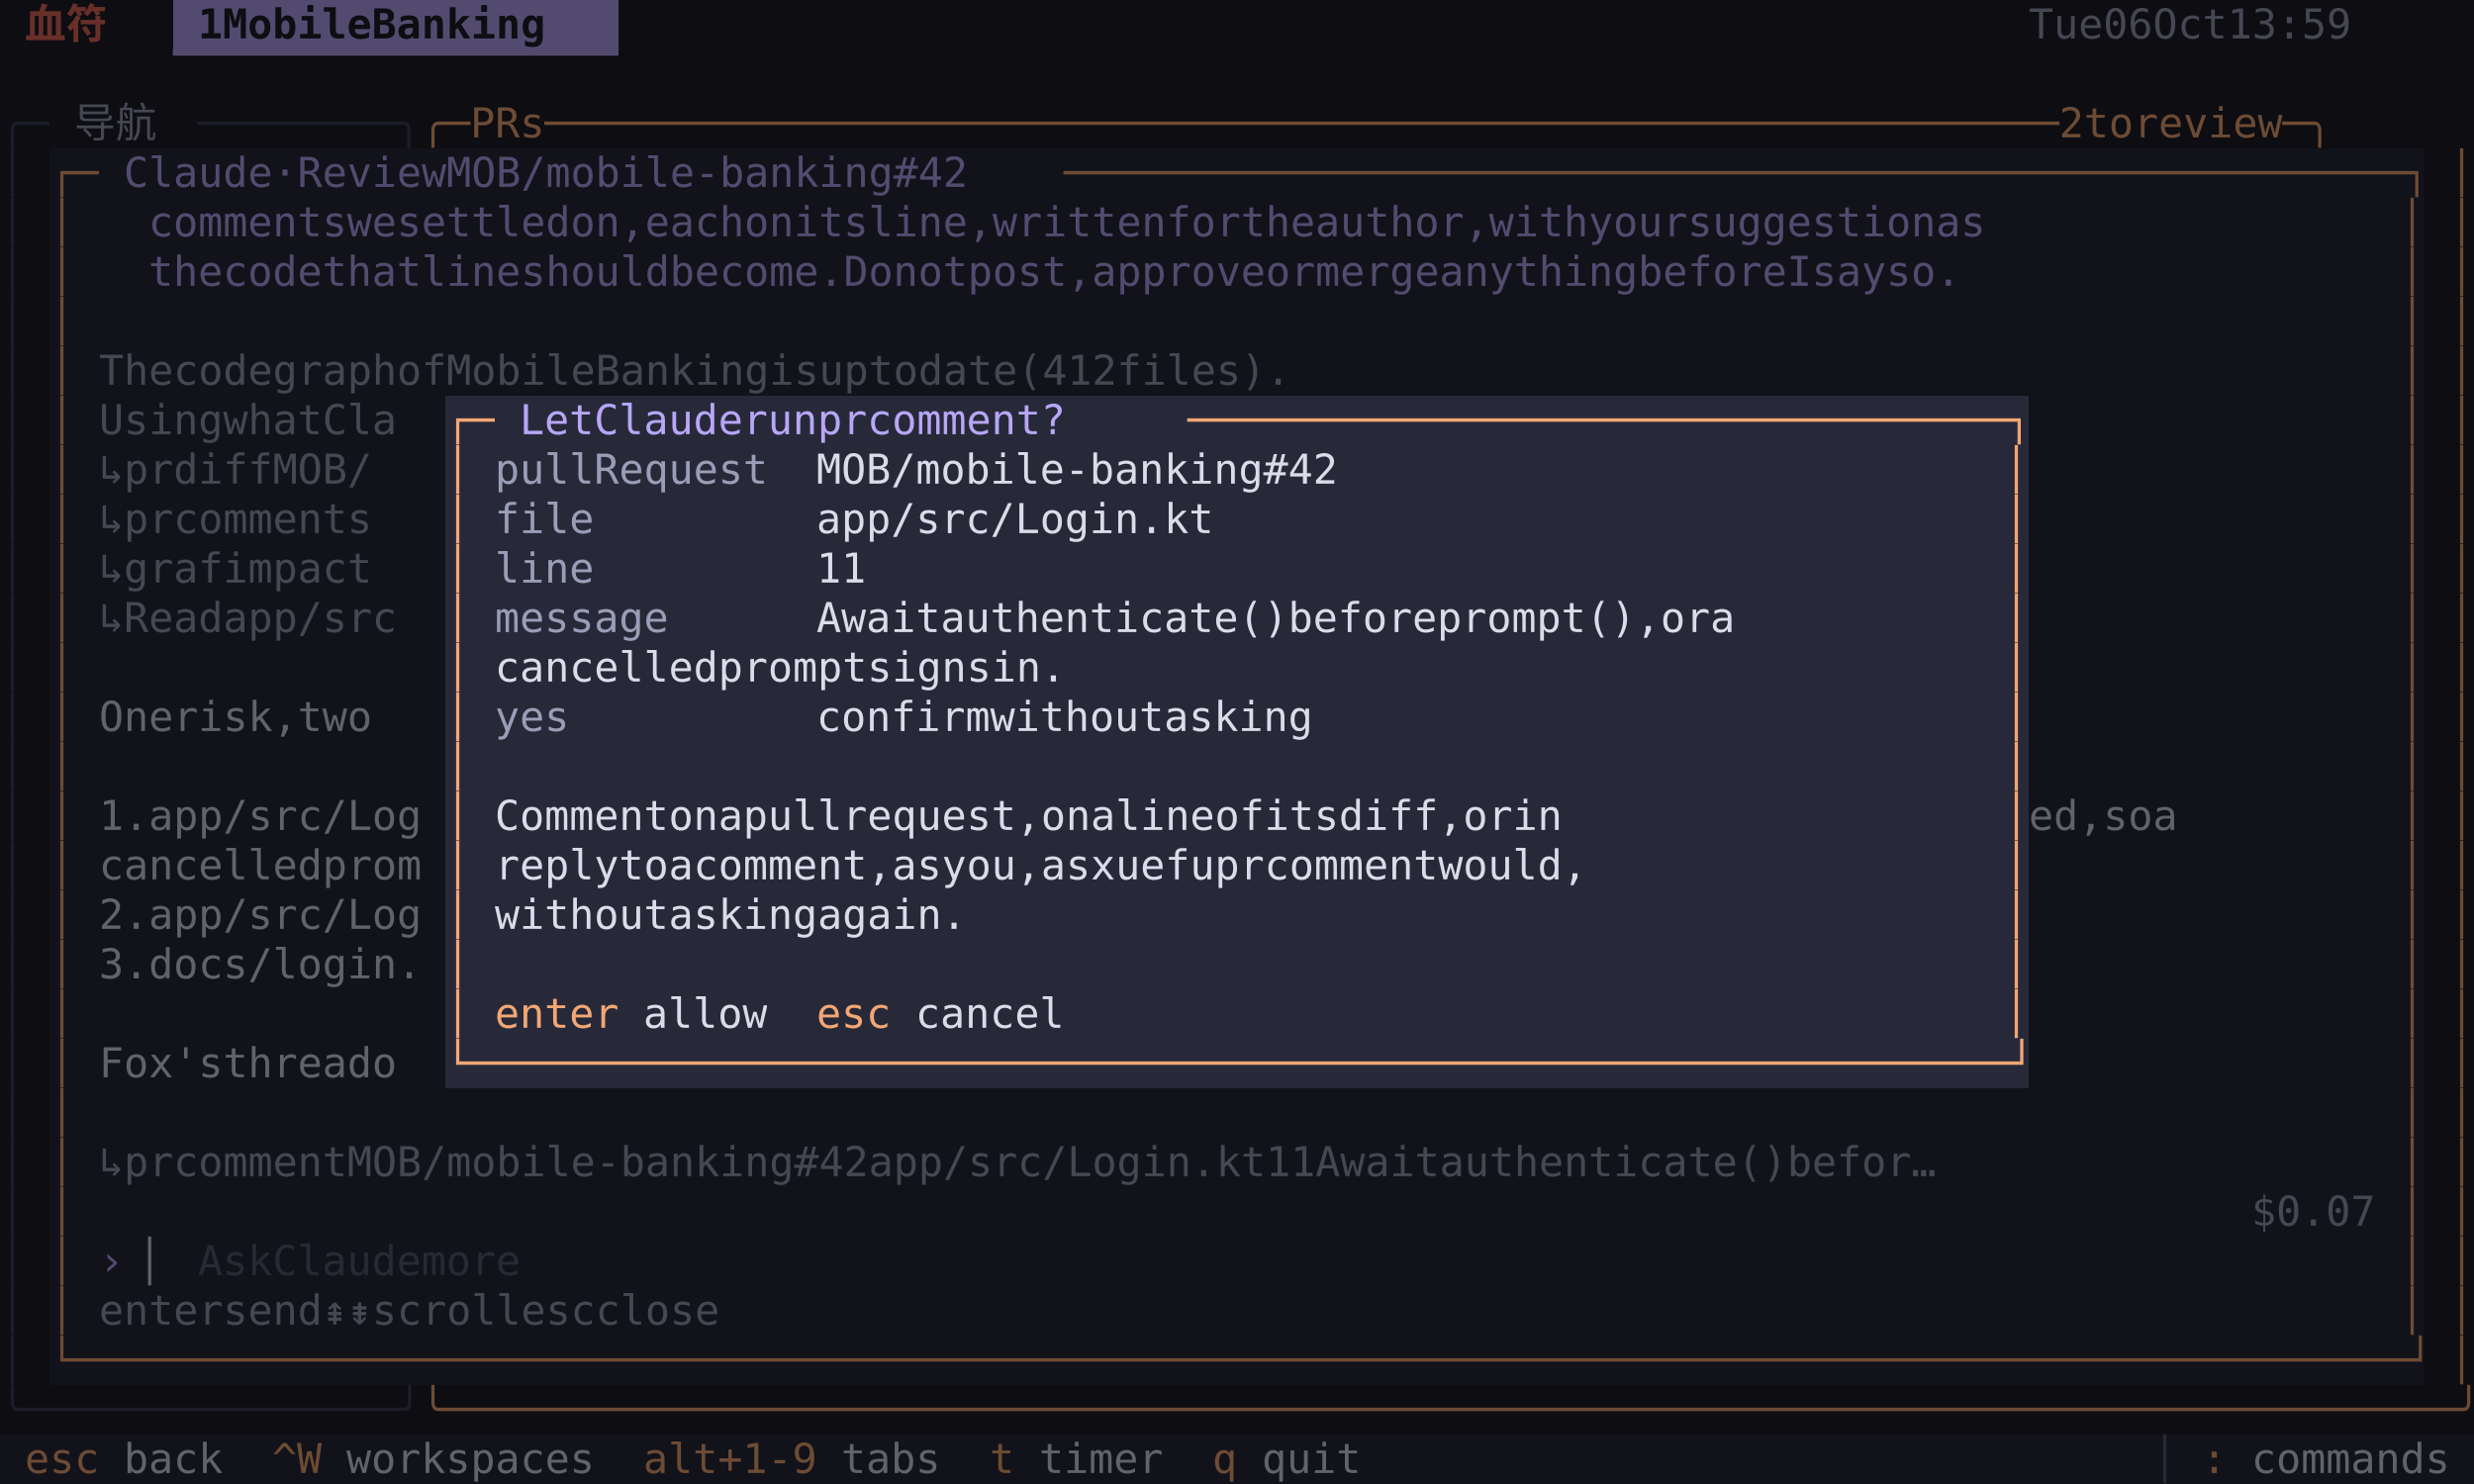
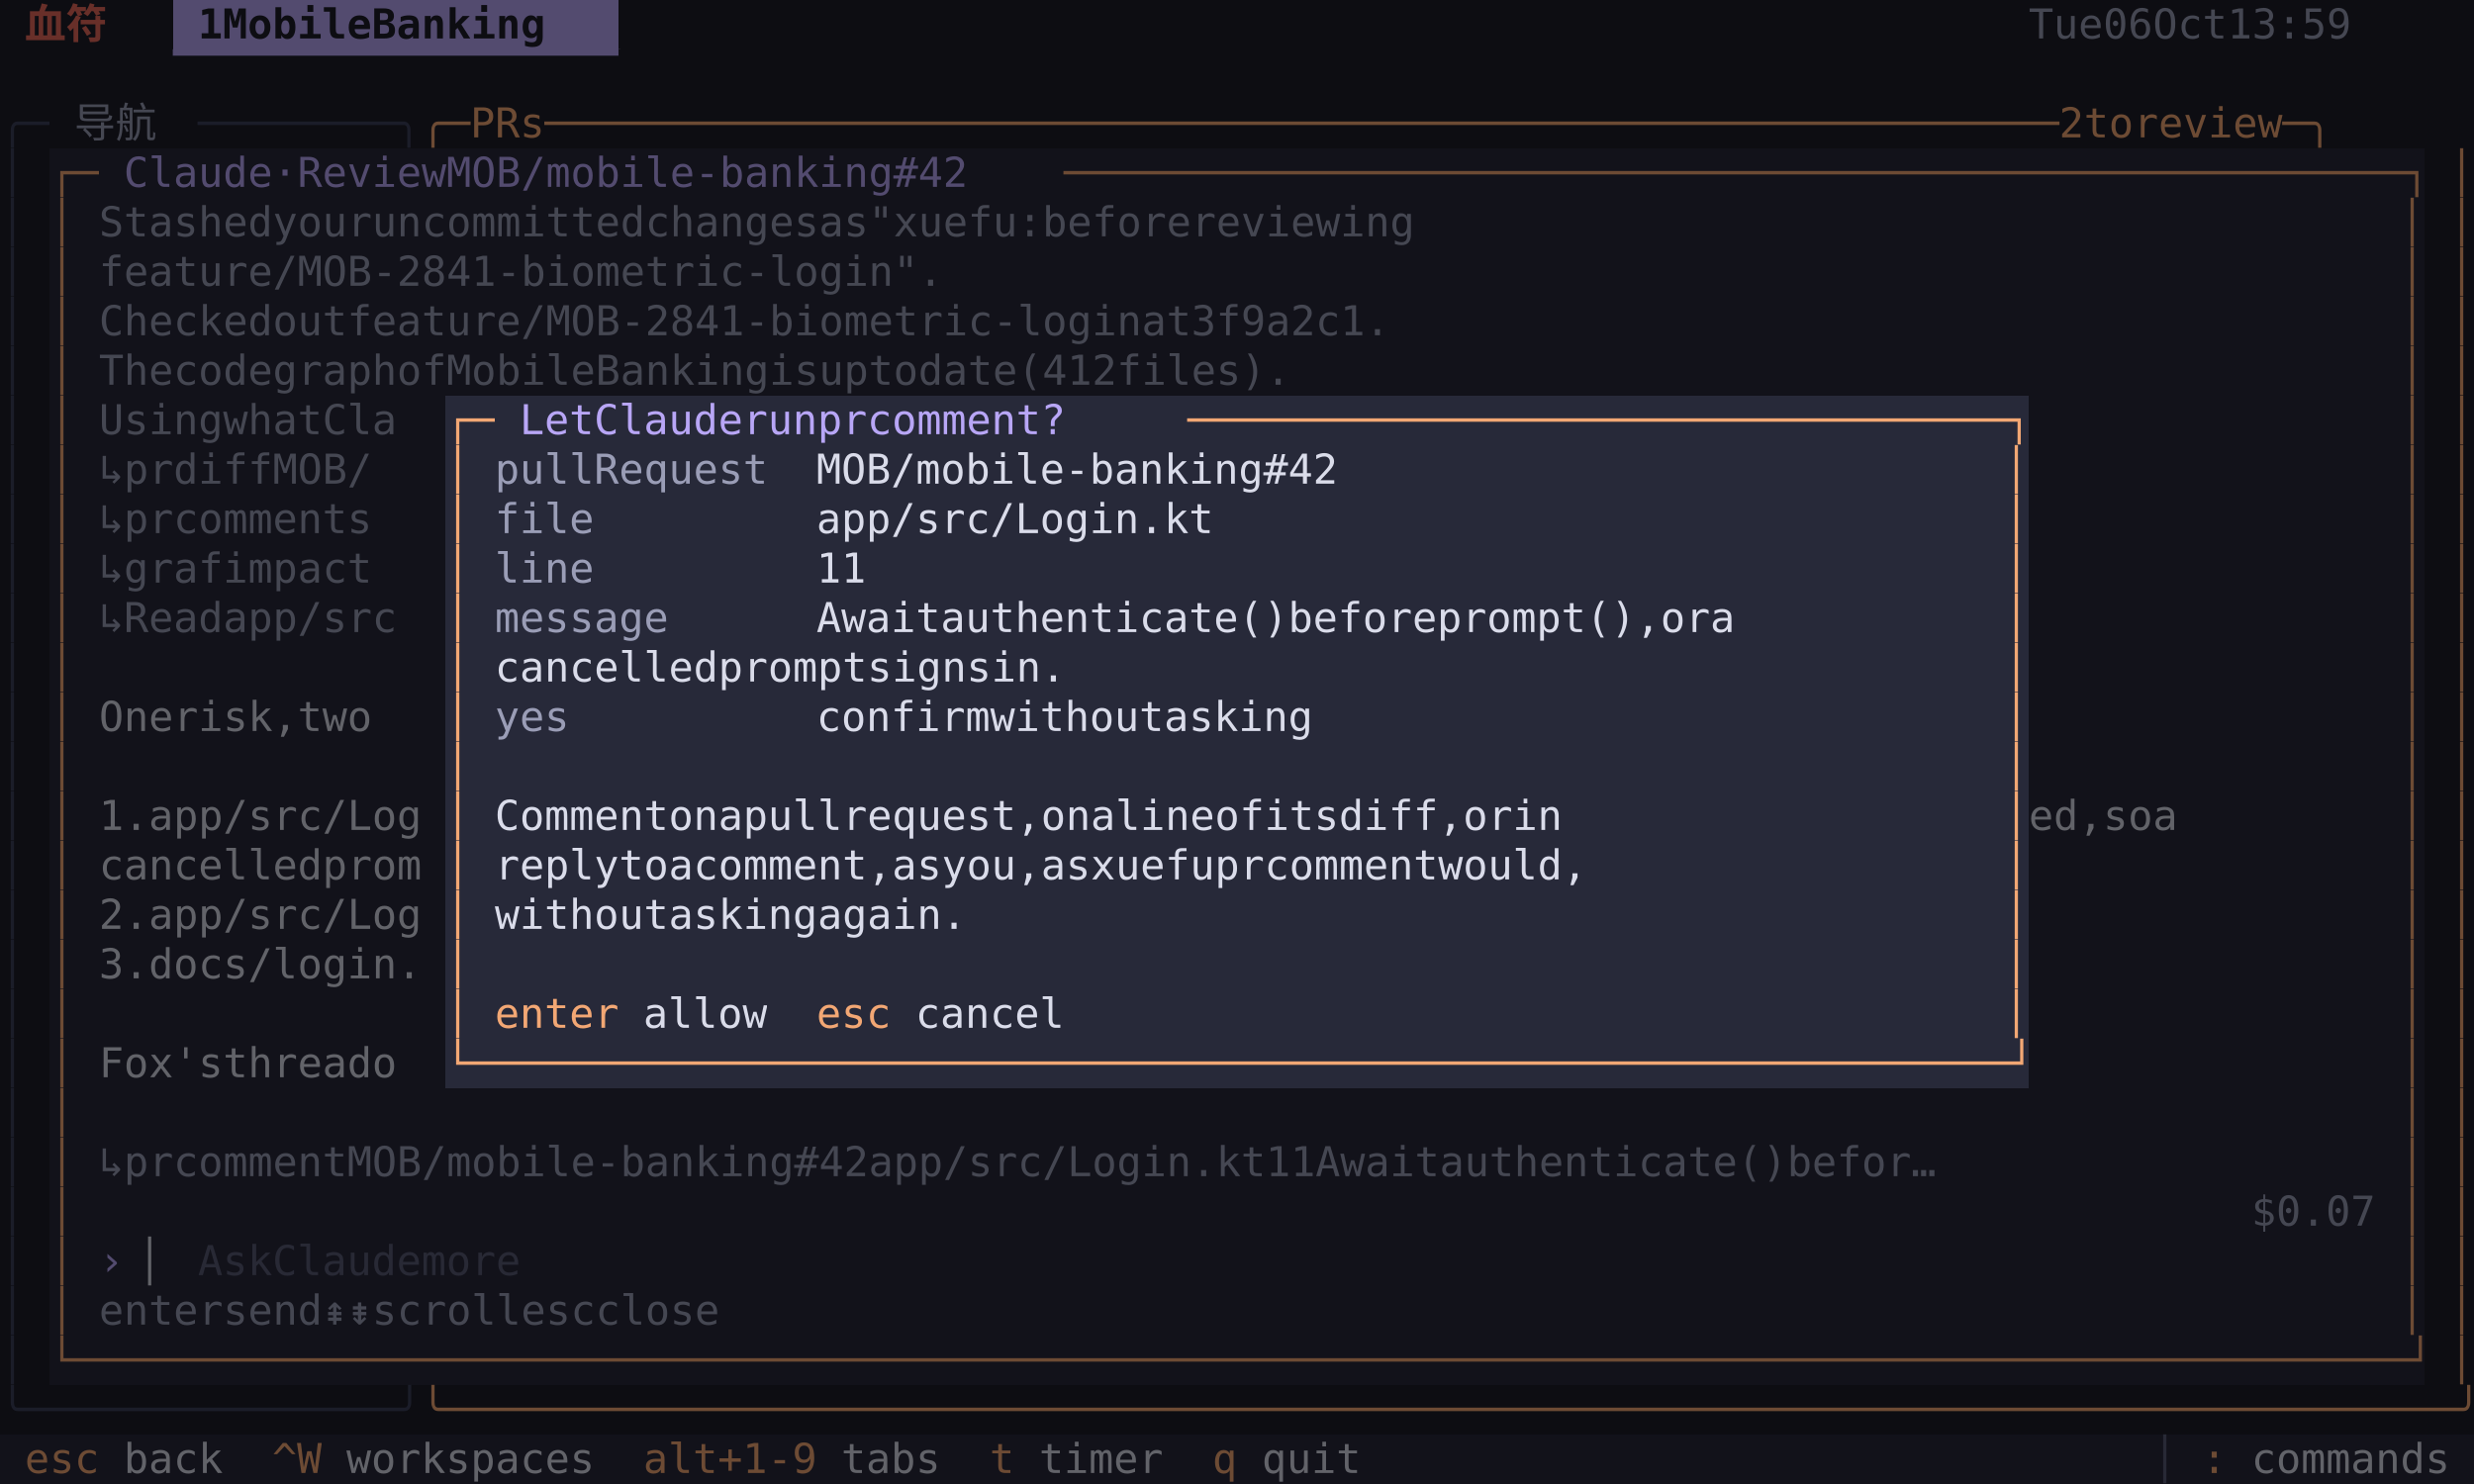
<svg xmlns="http://www.w3.org/2000/svg" width="900" height="540" viewBox="0 0 900 540" font-family="Menlo, 'DejaVu Sans Mono', 'Hiragino Sans GB', 'Noto Sans CJK SC', 'PingFang SC', monospace" font-size="15">
  <rect x="0" y="0" width="9" height="18" fill="#0d0d12" />
  <rect x="9" y="0" width="36" height="18" fill="#0d0d12" />
  <text x="9 27" y="14" fill="#682f29" font-weight="bold">血符</text>
  <rect x="45" y="0" width="18" height="18" fill="#0d0d12" />
  <rect x="63" y="0" width="162" height="18" fill="#534b6f" />
  <text x="72 90 99 108 117 126 135 153 162 171 180 189 198 207" y="14" fill="#0d0d12" font-weight="bold">1MobileBanking</text>
  <rect x="225" y="0" width="513" height="18" fill="#0d0d12" />
  <rect x="738" y="0" width="153" height="18" fill="#0d0d12" />
  <text x="738 747 756 774 783 801 810 819 846 855 864 873 882" y="14" fill="#454752">Tue06Oct13:59</text>
  <rect x="891" y="0" width="9" height="18" fill="#0d0d12" />
  <rect x="0" y="18" width="9" height="18" fill="#0d0d12" />
  <rect x="9" y="18" width="216" height="18" fill="#0d0d12" />
  <text x="63 72 81 90 99 108 117 126 135 144 153 162 171 180 189 198 207 216" y="32" fill="#534b6f">▔▔▔▔▔▔▔▔▔▔▔▔▔▔▔▔▔▔</text>
  <rect x="225" y="18" width="675" height="18" fill="#0d0d12" />
  <rect x="0" y="36" width="18" height="18" fill="#0d0d12" />
  <text x="0 9" y="50" fill="#1b1d29">╭─</text>
  <rect x="18" y="36" width="54" height="18" fill="#0d0d12" />
  <text x="27 45" y="50" fill="#454752">导航</text>
  <rect x="72" y="36" width="81" height="18" fill="#0d0d12" />
  <text x="72 81 90 99 108 117 126 135 144" y="50" fill="#1b1d29">────────╮</text>
  <rect x="153" y="36" width="747" height="18" fill="#0d0d12" />
  <text x="153 162 180 189 198 216 225 234 243 252 261 270 279 288 297 306 315 324 333 342 351 360 369 378 387 396 405 414 423 432 441 450 459 468 477 486 495 504 513 522 531 540 549 558 567 576 585 594 603 612 621 630 639 648 657 666 675 684 693 702 711 720 729 738 747 756 774 792 801 819 828 837 846 855 864 882 891" y="50" fill="#6d4b34">╭─PRs─────────────────────────────────────────────────────────────2toreview─╮</text>
  <rect x="0" y="54" width="9" height="18" fill="#0d0d12" />
  <text x="0" y="68" fill="#1b1d29">│</text>
  <rect x="9" y="54" width="9" height="18" fill="#0d0d12" />
  <rect x="18" y="54" width="18" height="18" fill="#12121a" />
  <text x="18 27" y="68" fill="#6d4b34">┌─</text>
  <rect x="36" y="54" width="351" height="18" fill="#12121a" />
  <text x="45 54 63 72 81 90 108 126 135 144 153 162 171 189 198 207 216 225 234 243 252 261 270 279 288 297 306 315 324 333 342 351 360 369" y="68" fill="#534b6f">Claude·ReviewMOB/mobile-banking#42</text>
  <rect x="387" y="54" width="495" height="18" fill="#12121a" />
  <text x="387 396 405 414 423 432 441 450 459 468 477 486 495 504 513 522 531 540 549 558 567 576 585 594 603 612 621 630 639 648 657 666 675 684 693 702 711 720 729 738 747 756 765 774 783 792 801 810 819 828 837 846 855 864 873" y="68" fill="#6d4b34">──────────────────────────────────────────────────────┐</text>
  <rect x="882" y="54" width="9" height="18" fill="#0d0d12" />
  <rect x="891" y="54" width="9" height="18" fill="#0d0d12" />
  <text x="891" y="68" fill="#6d4b34">│</text>
  <rect x="0" y="72" width="9" height="18" fill="#0d0d12" />
  <text x="0" y="86" fill="#1b1d29">│</text>
  <rect x="9" y="72" width="9" height="18" fill="#0d0d12" />
  <rect x="18" y="72" width="9" height="18" fill="#12121a" />
  <text x="18" y="86" fill="#6d4b34">│</text>
  <rect x="27" y="72" width="9" height="18" fill="#12121a" />
-   <rect x="36" y="72" width="819" height="18" fill="#12121a" />
-   <text x="54 63 72 81 90 99 108 117 135 144 162 171 180 189 198 207 216 234 243 252 270 279 288 297 315 324 342 351 360 378 387 396 405 414 432 441 450 459 468 477 486 504 513 522 540 549 558 576 585 594 603 612 621 630 648 657 666 675 693 702 711 720 738 747 756 765 774 783 792 801 810 819 837 846" y="86" fill="#534b6f">commentswesettledon,eachonitsline,writtenfortheauthor,withyoursuggestionas</text>
-   <rect x="855" y="72" width="18" height="18" fill="#12121a" />
+   <rect x="36" y="72" width="540" height="18" fill="#12121a" />
+   <text x="36 45 54 63 72 81 90 108 117 126 135 153 162 171 180 189 198 207 216 225 234 243 261 270 279 288 297 306 315 333 342 360 369 378 387 396 405 414 432 441 450 459 468 477 495 504 513 522 531 540 549 558 567" y="86" fill="#454752">Stashedyouruncommittedchangesas"xuefu:beforereviewing</text>
+   <rect x="576" y="72" width="297" height="18" fill="#12121a" />
  <rect x="873" y="72" width="9" height="18" fill="#12121a" />
  <text x="873" y="86" fill="#6d4b34">│</text>
  <rect x="882" y="72" width="9" height="18" fill="#0d0d12" />
  <rect x="891" y="72" width="9" height="18" fill="#0d0d12" />
  <text x="891" y="86" fill="#6d4b34">│</text>
  <rect x="0" y="90" width="9" height="18" fill="#0d0d12" />
  <text x="0" y="104" fill="#1b1d29">│</text>
  <rect x="9" y="90" width="9" height="18" fill="#0d0d12" />
  <rect x="18" y="90" width="9" height="18" fill="#12121a" />
  <text x="18" y="104" fill="#6d4b34">│</text>
  <rect x="27" y="90" width="9" height="18" fill="#12121a" />
-   <rect x="36" y="90" width="819" height="18" fill="#12121a" />
-   <text x="54 63 72 90 99 108 117 135 144 153 162 180 189 198 207 225 234 243 252 261 270 288 297 306 315 324 333 342 360 369 387 396 405 423 432 441 450 459 477 486 495 504 513 522 531 549 558 576 585 594 603 612 630 639 648 657 666 675 684 693 711 720 729 738 747 756 774 792 801 810 828 837 846" y="104" fill="#534b6f">thecodethatlineshouldbecome.Donotpost,approveormergeanythingbeforeIsayso.</text>
-   <rect x="855" y="90" width="18" height="18" fill="#12121a" />
+   <rect x="36" y="90" width="306" height="18" fill="#12121a" />
+   <text x="36 45 54 63 72 81 90 99 108 117 126 135 144 153 162 171 180 189 198 207 216 225 234 243 252 261 270 279 288 297 306 315 324 333" y="104" fill="#454752">feature/MOB-2841-biometric-login".</text>
+   <rect x="342" y="90" width="531" height="18" fill="#12121a" />
  <rect x="873" y="90" width="9" height="18" fill="#12121a" />
  <text x="873" y="104" fill="#6d4b34">│</text>
  <rect x="882" y="90" width="9" height="18" fill="#0d0d12" />
  <rect x="891" y="90" width="9" height="18" fill="#0d0d12" />
  <text x="891" y="104" fill="#6d4b34">│</text>
  <rect x="0" y="108" width="9" height="18" fill="#0d0d12" />
  <text x="0" y="122" fill="#1b1d29">│</text>
  <rect x="9" y="108" width="9" height="18" fill="#0d0d12" />
  <rect x="18" y="108" width="9" height="18" fill="#12121a" />
  <text x="18" y="122" fill="#6d4b34">│</text>
  <rect x="27" y="108" width="9" height="18" fill="#12121a" />
-   <rect x="36" y="108" width="9" height="18" fill="#12121a" />
-   <rect x="45" y="108" width="828" height="18" fill="#12121a" />
+   <rect x="36" y="108" width="504" height="18" fill="#12121a" />
+   <text x="36 45 54 63 72 81 90 108 117 126 144 153 162 171 180 189 198 207 216 225 234 243 252 261 270 279 288 297 306 315 324 333 342 351 360 369 378 387 396 405 414 423 441 450 468 477 486 495 504 513 522 531" y="122" fill="#454752">Checkedoutfeature/MOB-2841-biometric-loginat3f9a2c1.</text>
+   <rect x="540" y="108" width="333" height="18" fill="#12121a" />
  <rect x="873" y="108" width="9" height="18" fill="#12121a" />
  <text x="873" y="122" fill="#6d4b34">│</text>
  <rect x="882" y="108" width="9" height="18" fill="#0d0d12" />
  <rect x="891" y="108" width="9" height="18" fill="#0d0d12" />
  <text x="891" y="122" fill="#6d4b34">│</text>
  <rect x="0" y="126" width="9" height="18" fill="#0d0d12" />
  <text x="0" y="140" fill="#1b1d29">│</text>
  <rect x="9" y="126" width="9" height="18" fill="#0d0d12" />
  <rect x="18" y="126" width="9" height="18" fill="#12121a" />
  <text x="18" y="140" fill="#6d4b34">│</text>
  <rect x="27" y="126" width="9" height="18" fill="#12121a" />
  <rect x="36" y="126" width="531" height="18" fill="#12121a" />
  <text x="36 45 54 72 81 90 99 117 126 135 144 153 171 180 198 207 216 225 234 243 261 270 279 288 297 306 315 333 342 360 369 387 396 414 423 432 441 459 468 477 486 504 513 522 531 540 549 558" y="140" fill="#454752">ThecodegraphofMobileBankingisuptodate(412files).</text>
  <rect x="567" y="126" width="306" height="18" fill="#12121a" />
  <rect x="873" y="126" width="9" height="18" fill="#12121a" />
  <text x="873" y="140" fill="#6d4b34">│</text>
  <rect x="882" y="126" width="9" height="18" fill="#0d0d12" />
  <rect x="891" y="126" width="9" height="18" fill="#0d0d12" />
  <text x="891" y="140" fill="#6d4b34">│</text>
  <rect x="0" y="144" width="9" height="18" fill="#0d0d12" />
  <text x="0" y="158" fill="#1b1d29">│</text>
  <rect x="9" y="144" width="9" height="18" fill="#0d0d12" />
  <rect x="18" y="144" width="9" height="18" fill="#12121a" />
  <text x="18" y="158" fill="#6d4b34">│</text>
  <rect x="27" y="144" width="9" height="18" fill="#12121a" />
  <rect x="36" y="144" width="126" height="18" fill="#12121a" />
  <text x="36 45 54 63 72 90 99 108 117 135 144 153" y="158" fill="#454752">UsingwhatCla</text>
  <rect x="162" y="144" width="18" height="18" fill="#272939" />
  <text x="162 171" y="158" fill="#f2a774">┌─</text>
  <rect x="180" y="144" width="252" height="18" fill="#272939" />
  <text x="189 198 207 225 234 243 252 261 270 288 297 306 324 333 351 360 369 378 387 396 405 414" y="158" fill="#b8a6f6">LetClauderunprcomment?</text>
  <rect x="432" y="144" width="306" height="18" fill="#272939" />
  <text x="432 441 450 459 468 477 486 495 504 513 522 531 540 549 558 567 576 585 594 603 612 621 630 639 648 657 666 675 684 693 702 711 720 729" y="158" fill="#f2a774">─────────────────────────────────┐</text>
  <rect x="738" y="144" width="135" height="18" fill="#12121a" />
  <rect x="873" y="144" width="9" height="18" fill="#12121a" />
  <text x="873" y="158" fill="#6d4b34">│</text>
  <rect x="882" y="144" width="9" height="18" fill="#0d0d12" />
  <rect x="891" y="144" width="9" height="18" fill="#0d0d12" />
  <text x="891" y="158" fill="#6d4b34">│</text>
  <rect x="0" y="162" width="9" height="18" fill="#0d0d12" />
  <text x="0" y="176" fill="#1b1d29">│</text>
  <rect x="9" y="162" width="9" height="18" fill="#0d0d12" />
  <rect x="18" y="162" width="9" height="18" fill="#12121a" />
  <text x="18" y="176" fill="#6d4b34">│</text>
  <rect x="27" y="162" width="9" height="18" fill="#12121a" />
  <rect x="36" y="162" width="126" height="18" fill="#12121a" />
  <text x="36 54 63 81 90 99 108 126 135 144 153" y="176" fill="#454752">↳prdiffMOB/</text>
  <rect x="162" y="162" width="9" height="18" fill="#272939" />
  <text x="162" y="176" fill="#f2a774">│</text>
  <rect x="171" y="162" width="9" height="18" fill="#272939" />
  <rect x="180" y="162" width="99" height="18" fill="#272939" />
  <text x="180 189 198 207 216 225 234 243 252 261 270" y="176" fill="#9a9db6">pullRequest</text>
  <rect x="279" y="162" width="207" height="18" fill="#272939" />
  <text x="297 306 315 324 333 342 351 360 369 378 387 396 405 414 423 432 441 450 459 468 477" y="176" fill="#dadcea">MOB/mobile-banking#42</text>
  <rect x="486" y="162" width="243" height="18" fill="#272939" />
  <rect x="729" y="162" width="9" height="18" fill="#272939" />
  <text x="729" y="176" fill="#f2a774">│</text>
  <rect x="738" y="162" width="135" height="18" fill="#12121a" />
  <rect x="873" y="162" width="9" height="18" fill="#12121a" />
  <text x="873" y="176" fill="#6d4b34">│</text>
  <rect x="882" y="162" width="9" height="18" fill="#0d0d12" />
  <rect x="891" y="162" width="9" height="18" fill="#0d0d12" />
  <text x="891" y="176" fill="#6d4b34">│</text>
  <rect x="0" y="180" width="9" height="18" fill="#0d0d12" />
  <text x="0" y="194" fill="#1b1d29">│</text>
  <rect x="9" y="180" width="9" height="18" fill="#0d0d12" />
  <rect x="18" y="180" width="9" height="18" fill="#12121a" />
  <text x="18" y="194" fill="#6d4b34">│</text>
  <rect x="27" y="180" width="9" height="18" fill="#12121a" />
  <rect x="36" y="180" width="126" height="18" fill="#12121a" />
  <text x="36 54 63 81 90 99 108 117 126 135 144" y="194" fill="#454752">↳prcomments</text>
  <rect x="162" y="180" width="9" height="18" fill="#272939" />
  <text x="162" y="194" fill="#f2a774">│</text>
  <rect x="171" y="180" width="9" height="18" fill="#272939" />
  <rect x="180" y="180" width="99" height="18" fill="#272939" />
  <text x="180 189 198 207" y="194" fill="#9a9db6">file</text>
  <rect x="279" y="180" width="162" height="18" fill="#272939" />
  <text x="297 306 315 324 333 342 351 360 369 378 387 396 405 414 423 432" y="194" fill="#dadcea">app/src/Login.kt</text>
  <rect x="441" y="180" width="288" height="18" fill="#272939" />
  <rect x="729" y="180" width="9" height="18" fill="#272939" />
  <text x="729" y="194" fill="#f2a774">│</text>
  <rect x="738" y="180" width="135" height="18" fill="#12121a" />
  <rect x="873" y="180" width="9" height="18" fill="#12121a" />
  <text x="873" y="194" fill="#6d4b34">│</text>
  <rect x="882" y="180" width="9" height="18" fill="#0d0d12" />
  <rect x="891" y="180" width="9" height="18" fill="#0d0d12" />
  <text x="891" y="194" fill="#6d4b34">│</text>
  <rect x="0" y="198" width="9" height="18" fill="#0d0d12" />
  <text x="0" y="212" fill="#1b1d29">│</text>
  <rect x="9" y="198" width="9" height="18" fill="#0d0d12" />
  <rect x="18" y="198" width="9" height="18" fill="#12121a" />
  <text x="18" y="212" fill="#6d4b34">│</text>
  <rect x="27" y="198" width="9" height="18" fill="#12121a" />
  <rect x="36" y="198" width="126" height="18" fill="#12121a" />
  <text x="36 54 63 72 81 99 108 117 126 135 144" y="212" fill="#454752">↳grafimpact</text>
  <rect x="162" y="198" width="9" height="18" fill="#272939" />
  <text x="162" y="212" fill="#f2a774">│</text>
  <rect x="171" y="198" width="9" height="18" fill="#272939" />
  <rect x="180" y="198" width="99" height="18" fill="#272939" />
  <text x="180 189 198 207" y="212" fill="#9a9db6">line</text>
  <rect x="279" y="198" width="36" height="18" fill="#272939" />
  <text x="297 306" y="212" fill="#dadcea">11</text>
  <rect x="315" y="198" width="414" height="18" fill="#272939" />
  <rect x="729" y="198" width="9" height="18" fill="#272939" />
  <text x="729" y="212" fill="#f2a774">│</text>
  <rect x="738" y="198" width="135" height="18" fill="#12121a" />
  <rect x="873" y="198" width="9" height="18" fill="#12121a" />
  <text x="873" y="212" fill="#6d4b34">│</text>
  <rect x="882" y="198" width="9" height="18" fill="#0d0d12" />
  <rect x="891" y="198" width="9" height="18" fill="#0d0d12" />
  <text x="891" y="212" fill="#6d4b34">│</text>
  <rect x="0" y="216" width="9" height="18" fill="#0d0d12" />
  <text x="0" y="230" fill="#1b1d29">│</text>
  <rect x="9" y="216" width="9" height="18" fill="#0d0d12" />
  <rect x="18" y="216" width="9" height="18" fill="#12121a" />
  <text x="18" y="230" fill="#6d4b34">│</text>
  <rect x="27" y="216" width="9" height="18" fill="#12121a" />
  <rect x="36" y="216" width="126" height="18" fill="#12121a" />
  <text x="36 54 63 72 81 99 108 117 126 135 144 153" y="230" fill="#454752">↳Readapp/src</text>
  <rect x="162" y="216" width="9" height="18" fill="#272939" />
  <text x="162" y="230" fill="#f2a774">│</text>
  <rect x="171" y="216" width="9" height="18" fill="#272939" />
  <rect x="180" y="216" width="99" height="18" fill="#272939" />
  <text x="180 189 198 207 216 225 234" y="230" fill="#9a9db6">message</text>
  <rect x="279" y="216" width="405" height="18" fill="#272939" />
  <text x="297 306 315 324 333 351 360 369 378 387 396 405 414 423 432 441 450 459 468 486 495 504 513 522 531 549 558 567 576 585 594 603 612 621 639 648 666" y="230" fill="#dadcea">Awaitauthenticate()beforeprompt(),ora</text>
  <rect x="684" y="216" width="45" height="18" fill="#272939" />
  <rect x="729" y="216" width="9" height="18" fill="#272939" />
  <text x="729" y="230" fill="#f2a774">│</text>
  <rect x="738" y="216" width="135" height="18" fill="#12121a" />
  <rect x="873" y="216" width="9" height="18" fill="#12121a" />
  <text x="873" y="230" fill="#6d4b34">│</text>
  <rect x="882" y="216" width="9" height="18" fill="#0d0d12" />
  <rect x="891" y="216" width="9" height="18" fill="#0d0d12" />
  <text x="891" y="230" fill="#6d4b34">│</text>
  <rect x="0" y="234" width="9" height="18" fill="#0d0d12" />
  <text x="0" y="248" fill="#1b1d29">│</text>
  <rect x="9" y="234" width="9" height="18" fill="#0d0d12" />
  <rect x="18" y="234" width="9" height="18" fill="#12121a" />
  <text x="18" y="248" fill="#6d4b34">│</text>
  <rect x="27" y="234" width="9" height="18" fill="#12121a" />
  <rect x="36" y="234" width="9" height="18" fill="#12121a" />
  <rect x="45" y="234" width="117" height="18" fill="#12121a" />
  <rect x="162" y="234" width="9" height="18" fill="#272939" />
  <text x="162" y="248" fill="#f2a774">│</text>
  <rect x="171" y="234" width="9" height="18" fill="#272939" />
  <rect x="180" y="234" width="234" height="18" fill="#272939" />
  <text x="180 189 198 207 216 225 234 243 252 270 279 288 297 306 315 333 342 351 360 369 387 396 405" y="248" fill="#dadcea">cancelledpromptsignsin.</text>
  <rect x="414" y="234" width="315" height="18" fill="#272939" />
  <rect x="729" y="234" width="9" height="18" fill="#272939" />
  <text x="729" y="248" fill="#f2a774">│</text>
  <rect x="738" y="234" width="135" height="18" fill="#12121a" />
  <rect x="873" y="234" width="9" height="18" fill="#12121a" />
  <text x="873" y="248" fill="#6d4b34">│</text>
  <rect x="882" y="234" width="9" height="18" fill="#0d0d12" />
  <rect x="891" y="234" width="9" height="18" fill="#0d0d12" />
  <text x="891" y="248" fill="#6d4b34">│</text>
  <rect x="0" y="252" width="9" height="18" fill="#0d0d12" />
  <text x="0" y="266" fill="#1b1d29">│</text>
  <rect x="9" y="252" width="9" height="18" fill="#0d0d12" />
  <rect x="18" y="252" width="9" height="18" fill="#12121a" />
  <text x="18" y="266" fill="#6d4b34">│</text>
  <rect x="27" y="252" width="9" height="18" fill="#12121a" />
  <rect x="36" y="252" width="126" height="18" fill="#12121a" />
  <text x="36 45 54 72 81 90 99 108 126 135 144" y="266" fill="#626369">Onerisk,two</text>
  <rect x="162" y="252" width="9" height="18" fill="#272939" />
  <text x="162" y="266" fill="#f2a774">│</text>
  <rect x="171" y="252" width="9" height="18" fill="#272939" />
  <rect x="180" y="252" width="99" height="18" fill="#272939" />
  <text x="180 189 198" y="266" fill="#9a9db6">yes</text>
  <rect x="279" y="252" width="216" height="18" fill="#272939" />
  <text x="297 306 315 324 333 342 351 369 378 387 396 405 414 423 441 450 459 468 477 486" y="266" fill="#dadcea">confirmwithoutasking</text>
  <rect x="495" y="252" width="234" height="18" fill="#272939" />
  <rect x="729" y="252" width="9" height="18" fill="#272939" />
  <text x="729" y="266" fill="#f2a774">│</text>
  <rect x="738" y="252" width="135" height="18" fill="#12121a" />
  <rect x="873" y="252" width="9" height="18" fill="#12121a" />
  <text x="873" y="266" fill="#6d4b34">│</text>
  <rect x="882" y="252" width="9" height="18" fill="#0d0d12" />
  <rect x="891" y="252" width="9" height="18" fill="#0d0d12" />
  <text x="891" y="266" fill="#6d4b34">│</text>
  <rect x="0" y="270" width="9" height="18" fill="#0d0d12" />
  <text x="0" y="284" fill="#1b1d29">│</text>
  <rect x="9" y="270" width="9" height="18" fill="#0d0d12" />
  <rect x="18" y="270" width="9" height="18" fill="#12121a" />
  <text x="18" y="284" fill="#6d4b34">│</text>
  <rect x="27" y="270" width="9" height="18" fill="#12121a" />
  <rect x="36" y="270" width="9" height="18" fill="#12121a" />
  <rect x="45" y="270" width="117" height="18" fill="#12121a" />
  <rect x="162" y="270" width="9" height="18" fill="#272939" />
  <text x="162" y="284" fill="#f2a774">│</text>
  <rect x="171" y="270" width="558" height="18" fill="#272939" />
  <rect x="729" y="270" width="9" height="18" fill="#272939" />
  <text x="729" y="284" fill="#f2a774">│</text>
  <rect x="738" y="270" width="135" height="18" fill="#12121a" />
  <rect x="873" y="270" width="9" height="18" fill="#12121a" />
  <text x="873" y="284" fill="#6d4b34">│</text>
  <rect x="882" y="270" width="9" height="18" fill="#0d0d12" />
  <rect x="891" y="270" width="9" height="18" fill="#0d0d12" />
  <text x="891" y="284" fill="#6d4b34">│</text>
  <rect x="0" y="288" width="9" height="18" fill="#0d0d12" />
  <text x="0" y="302" fill="#1b1d29">│</text>
  <rect x="9" y="288" width="9" height="18" fill="#0d0d12" />
  <rect x="18" y="288" width="9" height="18" fill="#12121a" />
  <text x="18" y="302" fill="#6d4b34">│</text>
  <rect x="27" y="288" width="9" height="18" fill="#12121a" />
  <rect x="36" y="288" width="126" height="18" fill="#12121a" />
  <text x="36 45 63 72 81 90 99 108 117 126 135 144 153" y="302" fill="#626369">1.app/src/Log</text>
  <rect x="162" y="288" width="9" height="18" fill="#272939" />
  <text x="162" y="302" fill="#f2a774">│</text>
  <rect x="171" y="288" width="9" height="18" fill="#272939" />
  <rect x="180" y="288" width="504" height="18" fill="#272939" />
  <text x="180 189 198 207 216 225 234 252 261 279 297 306 315 324 342 351 360 369 378 387 396 405 423 432 450 468 477 486 495 513 522 540 549 558 576 585 594 603 612 630 639 657 666" y="302" fill="#dadcea">Commentonapullrequest,onalineofitsdiff,orin</text>
  <rect x="684" y="288" width="45" height="18" fill="#272939" />
  <rect x="729" y="288" width="9" height="18" fill="#272939" />
  <text x="729" y="302" fill="#f2a774">│</text>
  <rect x="738" y="288" width="72" height="18" fill="#12121a" />
  <text x="738 747 756 774 783 801" y="302" fill="#626369">ed,soa</text>
  <rect x="810" y="288" width="63" height="18" fill="#12121a" />
  <rect x="873" y="288" width="9" height="18" fill="#12121a" />
  <text x="873" y="302" fill="#6d4b34">│</text>
  <rect x="882" y="288" width="9" height="18" fill="#0d0d12" />
  <rect x="891" y="288" width="9" height="18" fill="#0d0d12" />
  <text x="891" y="302" fill="#6d4b34">│</text>
  <rect x="0" y="306" width="9" height="18" fill="#0d0d12" />
  <text x="0" y="320" fill="#1b1d29">│</text>
  <rect x="9" y="306" width="9" height="18" fill="#0d0d12" />
  <rect x="18" y="306" width="9" height="18" fill="#12121a" />
  <text x="18" y="320" fill="#6d4b34">│</text>
  <rect x="27" y="306" width="9" height="18" fill="#12121a" />
  <rect x="36" y="306" width="126" height="18" fill="#12121a" />
  <text x="36 45 54 63 72 81 90 99 108 126 135 144 153" y="320" fill="#626369">cancelledprom</text>
  <rect x="162" y="306" width="9" height="18" fill="#272939" />
  <text x="162" y="320" fill="#f2a774">│</text>
  <rect x="171" y="306" width="9" height="18" fill="#272939" />
  <rect x="180" y="306" width="495" height="18" fill="#272939" />
  <text x="180 189 198 207 216 234 243 261 279 288 297 306 315 324 333 342 360 369 387 396 405 414 432 441 459 468 477 486 495 513 522 540 549 558 567 576 585 594 612 621 630 639 648 657" y="320" fill="#dadcea">replytoacomment,asyou,asxuefuprcommentwould,</text>
  <rect x="675" y="306" width="54" height="18" fill="#272939" />
  <rect x="729" y="306" width="9" height="18" fill="#272939" />
  <text x="729" y="320" fill="#f2a774">│</text>
  <rect x="738" y="306" width="135" height="18" fill="#12121a" />
  <rect x="873" y="306" width="9" height="18" fill="#12121a" />
  <text x="873" y="320" fill="#6d4b34">│</text>
  <rect x="882" y="306" width="9" height="18" fill="#0d0d12" />
  <rect x="891" y="306" width="9" height="18" fill="#0d0d12" />
  <text x="891" y="320" fill="#6d4b34">│</text>
  <rect x="0" y="324" width="9" height="18" fill="#0d0d12" />
  <text x="0" y="338" fill="#1b1d29">│</text>
  <rect x="9" y="324" width="9" height="18" fill="#0d0d12" />
  <rect x="18" y="324" width="9" height="18" fill="#12121a" />
  <text x="18" y="338" fill="#6d4b34">│</text>
  <rect x="27" y="324" width="9" height="18" fill="#12121a" />
  <rect x="36" y="324" width="126" height="18" fill="#12121a" />
  <text x="36 45 63 72 81 90 99 108 117 126 135 144 153" y="338" fill="#626369">2.app/src/Log</text>
  <rect x="162" y="324" width="9" height="18" fill="#272939" />
  <text x="162" y="338" fill="#f2a774">│</text>
  <rect x="171" y="324" width="9" height="18" fill="#272939" />
  <rect x="180" y="324" width="189" height="18" fill="#272939" />
  <text x="180 189 198 207 216 225 234 252 261 270 279 288 297 315 324 333 342 351 360" y="338" fill="#dadcea">withoutaskingagain.</text>
  <rect x="369" y="324" width="360" height="18" fill="#272939" />
  <rect x="729" y="324" width="9" height="18" fill="#272939" />
  <text x="729" y="338" fill="#f2a774">│</text>
  <rect x="738" y="324" width="135" height="18" fill="#12121a" />
  <rect x="873" y="324" width="9" height="18" fill="#12121a" />
  <text x="873" y="338" fill="#6d4b34">│</text>
  <rect x="882" y="324" width="9" height="18" fill="#0d0d12" />
  <rect x="891" y="324" width="9" height="18" fill="#0d0d12" />
  <text x="891" y="338" fill="#6d4b34">│</text>
  <rect x="0" y="342" width="9" height="18" fill="#0d0d12" />
  <text x="0" y="356" fill="#1b1d29">│</text>
  <rect x="9" y="342" width="9" height="18" fill="#0d0d12" />
  <rect x="18" y="342" width="9" height="18" fill="#12121a" />
  <text x="18" y="356" fill="#6d4b34">│</text>
  <rect x="27" y="342" width="9" height="18" fill="#12121a" />
  <rect x="36" y="342" width="126" height="18" fill="#12121a" />
  <text x="36 45 63 72 81 90 99 108 117 126 135 144 153" y="356" fill="#626369">3.docs/login.</text>
  <rect x="162" y="342" width="9" height="18" fill="#272939" />
  <text x="162" y="356" fill="#f2a774">│</text>
  <rect x="171" y="342" width="558" height="18" fill="#272939" />
  <rect x="729" y="342" width="9" height="18" fill="#272939" />
  <text x="729" y="356" fill="#f2a774">│</text>
  <rect x="738" y="342" width="135" height="18" fill="#12121a" />
  <rect x="873" y="342" width="9" height="18" fill="#12121a" />
  <text x="873" y="356" fill="#6d4b34">│</text>
  <rect x="882" y="342" width="9" height="18" fill="#0d0d12" />
  <rect x="891" y="342" width="9" height="18" fill="#0d0d12" />
  <text x="891" y="356" fill="#6d4b34">│</text>
  <rect x="0" y="360" width="9" height="18" fill="#0d0d12" />
  <text x="0" y="374" fill="#1b1d29">│</text>
  <rect x="9" y="360" width="9" height="18" fill="#0d0d12" />
  <rect x="18" y="360" width="9" height="18" fill="#12121a" />
  <text x="18" y="374" fill="#6d4b34">│</text>
  <rect x="27" y="360" width="9" height="18" fill="#12121a" />
  <rect x="36" y="360" width="9" height="18" fill="#12121a" />
  <rect x="45" y="360" width="117" height="18" fill="#12121a" />
  <rect x="162" y="360" width="9" height="18" fill="#272939" />
  <text x="162" y="374" fill="#f2a774">│</text>
  <rect x="171" y="360" width="9" height="18" fill="#272939" />
  <rect x="180" y="360" width="45" height="18" fill="#272939" />
  <text x="180 189 198 207 216" y="374" fill="#f2a774">enter</text>
  <rect x="225" y="360" width="54" height="18" fill="#272939" />
  <text x="234 243 252 261 270" y="374" fill="#dadcea">allow</text>
  <rect x="279" y="360" width="45" height="18" fill="#272939" />
  <text x="297 306 315" y="374" fill="#f2a774">esc</text>
  <rect x="324" y="360" width="63" height="18" fill="#272939" />
  <text x="333 342 351 360 369 378" y="374" fill="#dadcea">cancel</text>
  <rect x="387" y="360" width="342" height="18" fill="#272939" />
  <rect x="729" y="360" width="9" height="18" fill="#272939" />
  <text x="729" y="374" fill="#f2a774">│</text>
  <rect x="738" y="360" width="135" height="18" fill="#12121a" />
  <rect x="873" y="360" width="9" height="18" fill="#12121a" />
  <text x="873" y="374" fill="#6d4b34">│</text>
  <rect x="882" y="360" width="9" height="18" fill="#0d0d12" />
  <rect x="891" y="360" width="9" height="18" fill="#0d0d12" />
  <text x="891" y="374" fill="#6d4b34">│</text>
  <rect x="0" y="378" width="9" height="18" fill="#0d0d12" />
  <text x="0" y="392" fill="#1b1d29">│</text>
  <rect x="9" y="378" width="9" height="18" fill="#0d0d12" />
  <rect x="18" y="378" width="9" height="18" fill="#12121a" />
  <text x="18" y="392" fill="#6d4b34">│</text>
  <rect x="27" y="378" width="9" height="18" fill="#12121a" />
  <rect x="36" y="378" width="126" height="18" fill="#12121a" />
  <text x="36 45 54 63 72 90 99 108 117 126 135 153" y="392" fill="#626369">Fox'sthreado</text>
  <rect x="162" y="378" width="576" height="18" fill="#272939" />
  <text x="162 171 180 189 198 207 216 225 234 243 252 261 270 279 288 297 306 315 324 333 342 351 360 369 378 387 396 405 414 423 432 441 450 459 468 477 486 495 504 513 522 531 540 549 558 567 576 585 594 603 612 621 630 639 648 657 666 675 684 693 702 711 720 729" y="392" fill="#f2a774">└──────────────────────────────────────────────────────────────┘</text>
  <rect x="738" y="378" width="135" height="18" fill="#12121a" />
  <rect x="873" y="378" width="9" height="18" fill="#12121a" />
  <text x="873" y="392" fill="#6d4b34">│</text>
  <rect x="882" y="378" width="9" height="18" fill="#0d0d12" />
  <rect x="891" y="378" width="9" height="18" fill="#0d0d12" />
  <text x="891" y="392" fill="#6d4b34">│</text>
  <rect x="0" y="396" width="9" height="18" fill="#0d0d12" />
  <text x="0" y="410" fill="#1b1d29">│</text>
  <rect x="9" y="396" width="9" height="18" fill="#0d0d12" />
  <rect x="18" y="396" width="9" height="18" fill="#12121a" />
  <text x="18" y="410" fill="#6d4b34">│</text>
  <rect x="27" y="396" width="9" height="18" fill="#12121a" />
  <rect x="36" y="396" width="9" height="18" fill="#12121a" />
  <rect x="45" y="396" width="828" height="18" fill="#12121a" />
  <rect x="873" y="396" width="9" height="18" fill="#12121a" />
  <text x="873" y="410" fill="#6d4b34">│</text>
  <rect x="882" y="396" width="9" height="18" fill="#0d0d12" />
  <rect x="891" y="396" width="9" height="18" fill="#0d0d12" />
  <text x="891" y="410" fill="#6d4b34">│</text>
  <rect x="0" y="414" width="9" height="18" fill="#0d0d12" />
  <text x="0" y="428" fill="#1b1d29">│</text>
  <rect x="9" y="414" width="9" height="18" fill="#0d0d12" />
  <rect x="18" y="414" width="9" height="18" fill="#12121a" />
  <text x="18" y="428" fill="#6d4b34">│</text>
  <rect x="27" y="414" width="9" height="18" fill="#12121a" />
  <rect x="36" y="414" width="738" height="18" fill="#12121a" />
  <text x="36 54 63 81 90 99 108 117 126 135 153 162 171 180 189 198 207 216 225 234 243 252 261 270 279 288 297 306 315 324 333 351 360 369 378 387 396 405 414 423 432 441 450 459 468 477 486 504 513 531 540 549 558 567 585 594 603 612 621 630 639 648 657 666 675 684 693 702 720 729 738 747 756 765" y="428" fill="#454752">↳prcommentMOB/mobile-banking#42app/src/Login.kt11Awaitauthenticate()befor…</text>
  <rect x="774" y="414" width="99" height="18" fill="#12121a" />
  <rect x="873" y="414" width="9" height="18" fill="#12121a" />
  <text x="873" y="428" fill="#6d4b34">│</text>
  <rect x="882" y="414" width="9" height="18" fill="#0d0d12" />
  <rect x="891" y="414" width="9" height="18" fill="#0d0d12" />
  <text x="891" y="428" fill="#6d4b34">│</text>
  <rect x="0" y="432" width="9" height="18" fill="#0d0d12" />
  <text x="0" y="446" fill="#1b1d29">│</text>
  <rect x="9" y="432" width="9" height="18" fill="#0d0d12" />
  <rect x="18" y="432" width="9" height="18" fill="#12121a" />
  <text x="18" y="446" fill="#6d4b34">│</text>
  <rect x="27" y="432" width="9" height="18" fill="#12121a" />
  <rect x="36" y="432" width="828" height="18" fill="#12121a" />
  <text x="819 828 837 846 855" y="446" fill="#454752">$0.07</text>
  <rect x="864" y="432" width="9" height="18" fill="#12121a" />
  <rect x="873" y="432" width="9" height="18" fill="#12121a" />
  <text x="873" y="446" fill="#6d4b34">│</text>
  <rect x="882" y="432" width="9" height="18" fill="#0d0d12" />
  <rect x="891" y="432" width="9" height="18" fill="#0d0d12" />
  <text x="891" y="446" fill="#6d4b34">│</text>
  <rect x="0" y="450" width="9" height="18" fill="#0d0d12" />
  <text x="0" y="464" fill="#1b1d29">│</text>
  <rect x="9" y="450" width="9" height="18" fill="#0d0d12" />
  <rect x="18" y="450" width="9" height="18" fill="#12121a" />
  <text x="18" y="464" fill="#6d4b34">│</text>
  <rect x="27" y="450" width="9" height="18" fill="#12121a" />
  <rect x="36" y="450" width="18" height="18" fill="#12121a" />
  <text x="36" y="464" fill="#534b6f">›</text>
  <rect x="54" y="450" width="9" height="18" fill="#12121a" />
  <text x="54" y="464" fill="#626369">▏</text>
  <rect x="63" y="450" width="144" height="18" fill="#12121a" />
  <text x="72 81 90 108 117 126 135 144 153 171 180 189 198" y="464" fill="#282935">AskClaudemore</text>
  <rect x="207" y="450" width="666" height="18" fill="#12121a" />
  <rect x="873" y="450" width="9" height="18" fill="#12121a" />
  <text x="873" y="464" fill="#6d4b34">│</text>
  <rect x="882" y="450" width="9" height="18" fill="#0d0d12" />
  <rect x="891" y="450" width="9" height="18" fill="#0d0d12" />
  <text x="891" y="464" fill="#6d4b34">│</text>
  <rect x="0" y="468" width="9" height="18" fill="#0d0d12" />
  <text x="0" y="482" fill="#1b1d29">│</text>
  <rect x="9" y="468" width="9" height="18" fill="#0d0d12" />
  <rect x="18" y="468" width="9" height="18" fill="#12121a" />
  <text x="18" y="482" fill="#6d4b34">│</text>
  <rect x="27" y="468" width="9" height="18" fill="#12121a" />
  <rect x="36" y="468" width="288" height="18" fill="#12121a" />
  <text x="36 45 54 63 72 90 99 108 117 144 153 171 180 189 198 207 216 243 252 261 279 288 297 306 315" y="482" fill="#454752">entersend⇞⇟scrollescclose</text>
  <rect x="324" y="468" width="549" height="18" fill="#12121a" />
  <rect x="873" y="468" width="9" height="18" fill="#12121a" />
  <text x="873" y="482" fill="#6d4b34">│</text>
  <rect x="882" y="468" width="9" height="18" fill="#0d0d12" />
  <rect x="891" y="468" width="9" height="18" fill="#0d0d12" />
  <text x="891" y="482" fill="#6d4b34">│</text>
  <rect x="0" y="486" width="9" height="18" fill="#0d0d12" />
  <text x="0" y="500" fill="#1b1d29">│</text>
  <rect x="9" y="486" width="9" height="18" fill="#0d0d12" />
  <rect x="18" y="486" width="864" height="18" fill="#12121a" />
  <text x="18 27 36 45 54 63 72 81 90 99 108 117 126 135 144 153 162 171 180 189 198 207 216 225 234 243 252 261 270 279 288 297 306 315 324 333 342 351 360 369 378 387 396 405 414 423 432 441 450 459 468 477 486 495 504 513 522 531 540 549 558 567 576 585 594 603 612 621 630 639 648 657 666 675 684 693 702 711 720 729 738 747 756 765 774 783 792 801 810 819 828 837 846 855 864 873" y="500" fill="#6d4b34">└──────────────────────────────────────────────────────────────────────────────────────────────┘</text>
  <rect x="882" y="486" width="9" height="18" fill="#0d0d12" />
  <rect x="891" y="486" width="9" height="18" fill="#0d0d12" />
  <text x="891" y="500" fill="#6d4b34">│</text>
  <rect x="0" y="504" width="153" height="18" fill="#0d0d12" />
  <text x="0 9 18 27 36 45 54 63 72 81 90 99 108 117 126 135 144" y="518" fill="#1b1d29">╰───────────────╯</text>
  <rect x="153" y="504" width="747" height="18" fill="#0d0d12" />
  <text x="153 162 171 180 189 198 207 216 225 234 243 252 261 270 279 288 297 306 315 324 333 342 351 360 369 378 387 396 405 414 423 432 441 450 459 468 477 486 495 504 513 522 531 540 549 558 567 576 585 594 603 612 621 630 639 648 657 666 675 684 693 702 711 720 729 738 747 756 765 774 783 792 801 810 819 828 837 846 855 864 873 882 891" y="518" fill="#6d4b34">╰─────────────────────────────────────────────────────────────────────────────────╯</text>
  <rect x="0" y="522" width="36" height="18" fill="#12121a" />
  <text x="9 18 27" y="536" fill="#6d4b34">esc</text>
  <rect x="36" y="522" width="54" height="18" fill="#12121a" />
  <text x="45 54 63 72" y="536" fill="#626369">back</text>
  <rect x="90" y="522" width="27" height="18" fill="#12121a" />
  <text x="99 108" y="536" fill="#6d4b34">^W</text>
  <rect x="117" y="522" width="108" height="18" fill="#12121a" />
  <text x="126 135 144 153 162 171 180 189 198 207" y="536" fill="#626369">workspaces</text>
  <rect x="225" y="522" width="72" height="18" fill="#12121a" />
  <text x="234 243 252 261 270 279 288" y="536" fill="#6d4b34">alt+1-9</text>
  <rect x="297" y="522" width="54" height="18" fill="#12121a" />
  <text x="306 315 324 333" y="536" fill="#626369">tabs</text>
  <rect x="351" y="522" width="18" height="18" fill="#12121a" />
  <text x="360" y="536" fill="#6d4b34">t</text>
  <rect x="369" y="522" width="63" height="18" fill="#12121a" />
  <text x="378 387 396 405 414" y="536" fill="#626369">timer</text>
  <rect x="432" y="522" width="18" height="18" fill="#12121a" />
  <text x="441" y="536" fill="#6d4b34">q</text>
  <rect x="450" y="522" width="54" height="18" fill="#12121a" />
  <text x="459 468 477 486" y="536" fill="#626369">quit</text>
  <rect x="504" y="522" width="279" height="18" fill="#12121a" />
  <rect x="783" y="522" width="18" height="18" fill="#12121a" />
  <text x="783" y="536" fill="#282935">│</text>
  <rect x="801" y="522" width="9" height="18" fill="#12121a" />
  <text x="801" y="536" fill="#6d4b34">:</text>
  <rect x="810" y="522" width="90" height="18" fill="#12121a" />
  <text x="819 828 837 846 855 864 873 882" y="536" fill="#626369">commands</text>
</svg>
